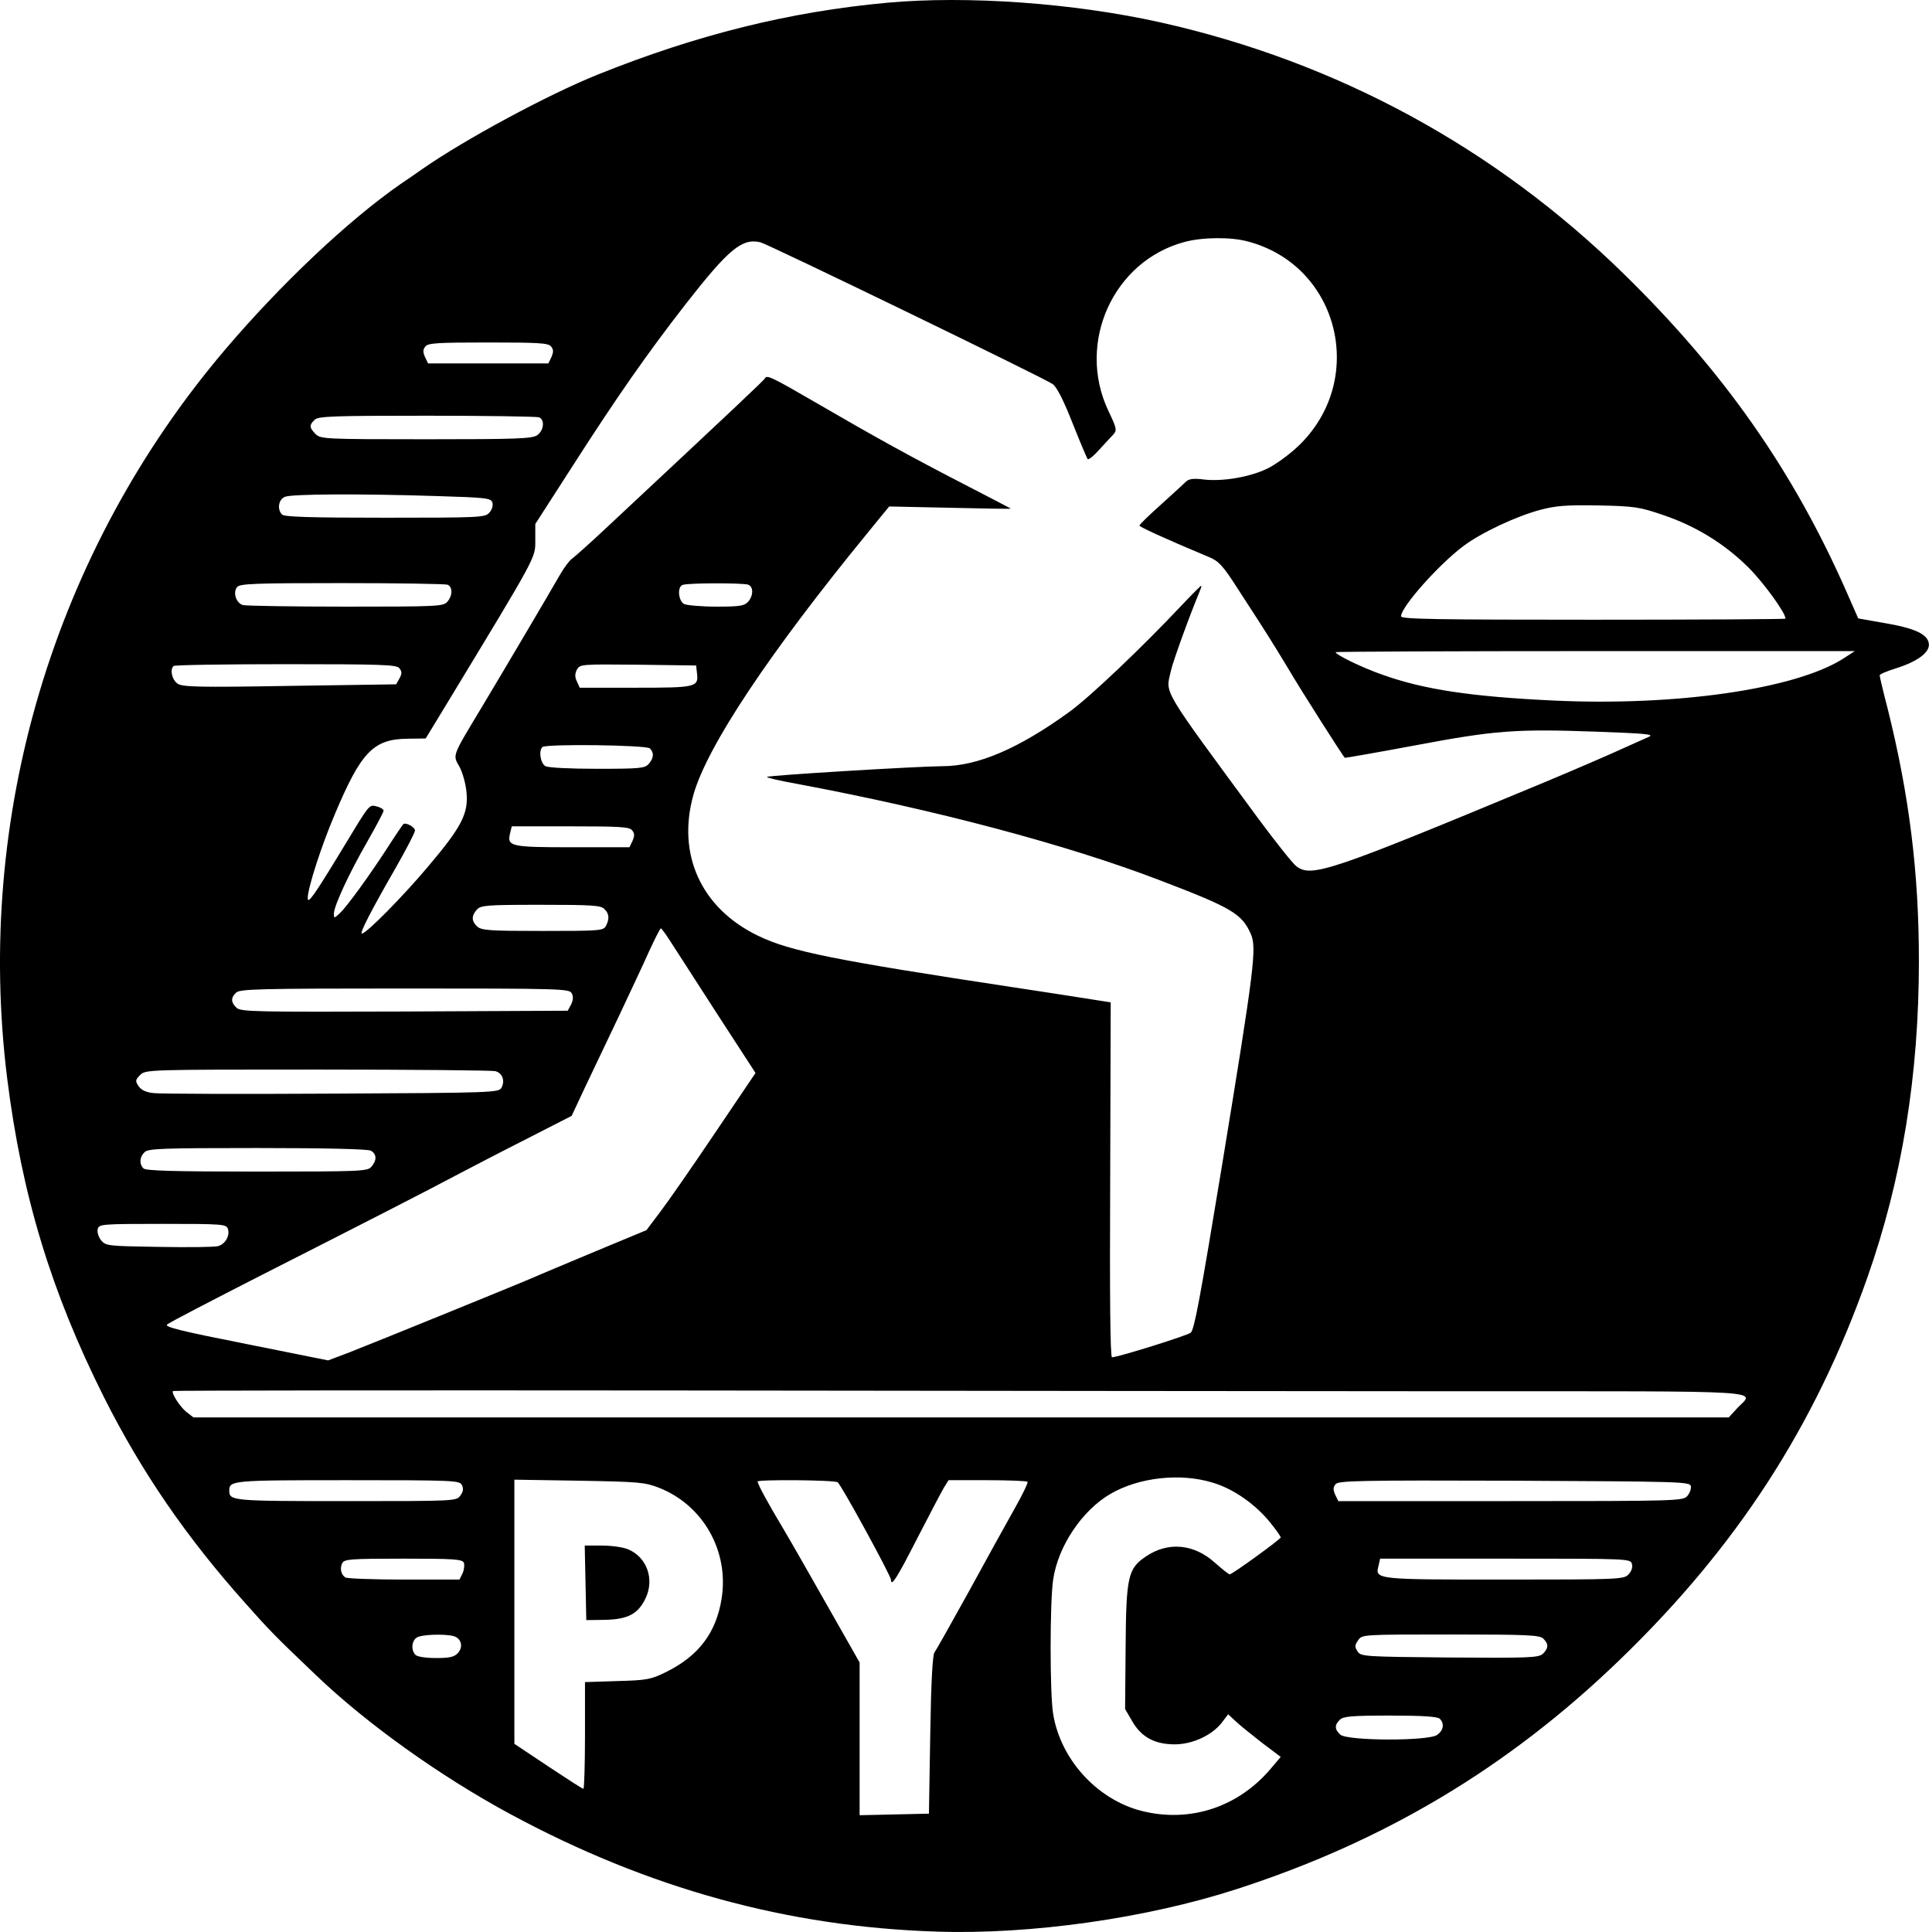
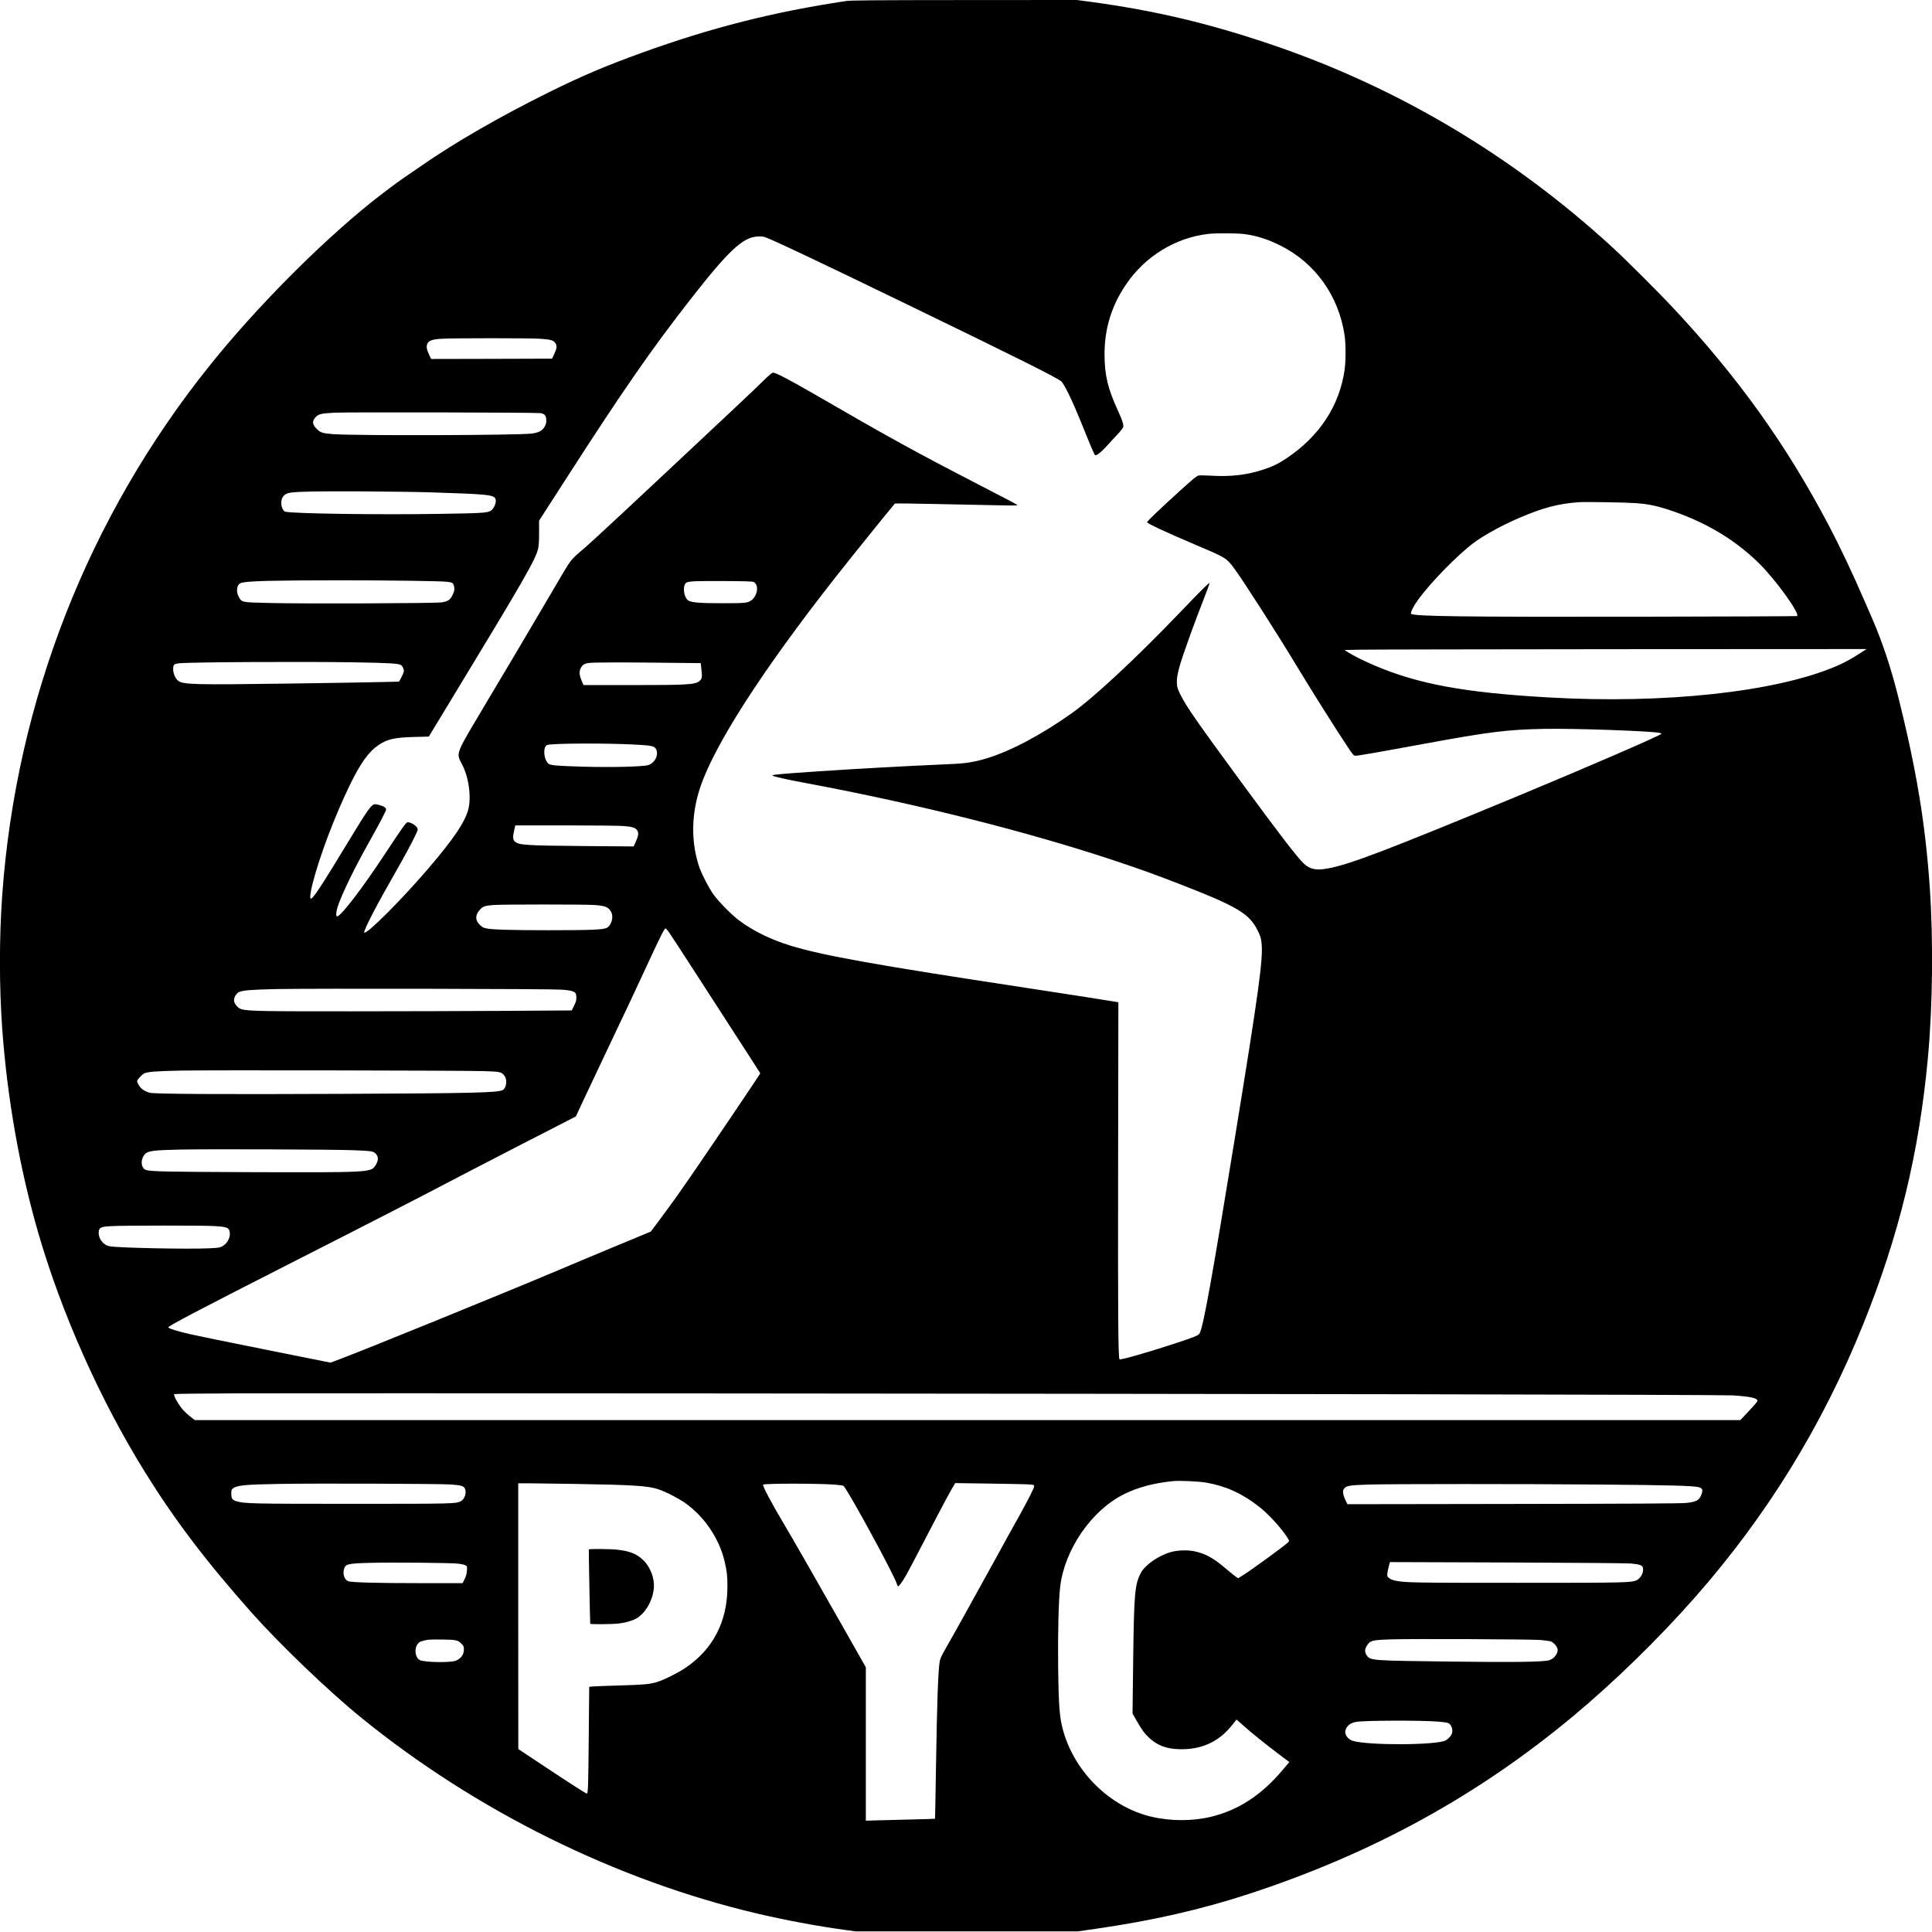
- <svg xmlns="http://www.w3.org/2000/svg" version="1.0" preserveAspectRatio="xMidYMid meet" viewBox="144.34 136.05 737.49 738.7">
-   <g transform="translate(0,1024) scale(0.1,-0.1)" fill="#000000" stroke="none">
-     <path d="M4835 8869 c-371 -34 -727 -122 -1107 -275 -187 -75 -509 -248 -673 -363 -27 -19 -63 -44 -80 -55 -201 -140 -456 -381 -669 -631 -657 -772 -960 -1787 -835 -2790 56 -446 168 -815 370 -1218 144 -286 314 -534 541 -788 93 -105 115 -127 269 -274 194 -186 477 -388 744 -532 526 -284 1060 -431 1630 -449 360 -12 802 51 1145 162 567 183 1040 466 1464 875 449 433 748 894 949 1464 132 375 197 772 197 1211 0 337 -37 634 -120 966 -17 65 -30 121 -30 125 0 5 27 16 59 26 86 27 133 62 129 95 -4 37 -54 60 -174 80 l-96 17 -44 100 c-204 464 -469 842 -851 1216 -494 484 -1098 812 -1773 963 -332 74 -739 103 -1045 75z m1380 -913 c351 -93 457 -534 189 -785 -34 -32 -87 -70 -117 -84 -67 -32 -169 -49 -240 -41 -38 5 -57 3 -68 -7 -8 -8 -51 -47 -96 -88 -46 -41 -83 -77 -83 -81 0 -5 86 -45 267 -121 36 -15 53 -33 109 -121 102 -157 126 -194 194 -307 50 -85 205 -328 215 -339 1 -1 121 20 266 47 308 58 385 64 694 53 193 -7 225 -10 202 -20 -16 -7 -54 -24 -85 -38 -58 -27 -209 -92 -317 -137 -822 -342 -888 -364 -946 -319 -14 11 -79 93 -145 182 -376 511 -354 475 -334 564 8 37 72 213 110 304 5 12 8 22 6 22 -2 0 -35 -33 -72 -72 -151 -161 -356 -356 -433 -411 -193 -140 -350 -207 -484 -207 -104 -1 -665 -35 -671 -41 -3 -3 50 -15 117 -27 528 -99 1030 -232 1387 -369 272 -104 311 -127 345 -203 24 -54 16 -121 -110 -890 -84 -509 -105 -623 -119 -636 -10 -10 -278 -94 -301 -94 -7 0 -9 236 -7 679 l2 678 -102 16 c-57 9 -179 28 -273 42 -679 103 -850 137 -972 196 -219 105 -313 312 -248 541 53 186 291 542 663 997 l85 104 234 -5 c129 -3 233 -5 231 -3 -2 1 -79 42 -173 90 -211 109 -340 180 -567 312 -174 101 -193 110 -200 96 -3 -7 -107 -105 -596 -562 -68 -64 -132 -121 -142 -128 -10 -7 -30 -34 -45 -60 -44 -77 -222 -378 -300 -508 -115 -191 -111 -181 -85 -227 12 -22 24 -65 27 -98 8 -81 -19 -133 -148 -285 -95 -113 -235 -255 -252 -255 -10 0 37 91 128 249 41 72 75 137 75 145 0 13 -36 33 -45 24 -2 -2 -29 -41 -59 -88 -76 -117 -156 -226 -183 -252 -22 -20 -23 -21 -23 -2 0 30 60 158 128 276 34 60 62 112 62 118 0 5 -12 13 -26 16 -30 8 -26 12 -133 -165 -108 -178 -131 -210 -131 -185 0 38 52 199 103 319 101 240 148 289 280 290 l68 1 79 130 c348 574 340 559 340 627 l0 63 148 230 c165 257 278 419 424 607 167 214 218 257 289 240 31 -8 1087 -520 1117 -542 16 -11 42 -63 76 -149 29 -73 55 -135 58 -138 4 -3 24 13 45 37 21 23 44 48 51 55 17 18 16 24 -18 95 -121 259 20 570 291 643 69 19 180 20 244 2z m-2665 -401 c10 -12 10 -21 2 -40 l-12 -25 -230 0 -230 0 -12 25 c-8 19 -8 28 2 40 10 13 48 15 240 15 192 0 230 -2 240 -15z m-46 -271 c23 -9 19 -50 -6 -68 -19 -14 -77 -16 -425 -16 -390 0 -404 1 -423 20 -24 24 -25 34 -4 54 13 14 66 16 429 16 227 0 420 -3 429 -6z m-396 -301 c197 -6 212 -8 218 -25 3 -12 -1 -27 -12 -39 -16 -18 -35 -19 -399 -19 -283 0 -384 3 -393 12 -20 20 -14 58 11 68 27 11 288 12 575 3z m4692 -72 c125 -42 233 -108 325 -198 59 -58 145 -176 145 -199 0 -2 -331 -4 -735 -4 -597 0 -735 2 -735 13 0 36 145 199 239 269 68 51 200 113 293 138 60 16 100 19 223 17 139 -3 157 -6 245 -36z m-4646 -267 c21 -8 20 -43 -1 -66 -15 -17 -40 -18 -387 -18 -204 0 -381 3 -394 6 -26 8 -39 48 -22 69 11 13 69 15 400 15 214 0 395 -3 404 -6z m1150 0 c21 -8 20 -43 -1 -66 -14 -15 -32 -18 -120 -18 -57 0 -113 5 -124 10 -22 12 -27 65 -6 73 18 8 232 8 251 1z m4183 -285 c-185 -115 -637 -180 -1105 -158 -314 15 -495 42 -654 99 -77 27 -178 76 -178 86 0 2 447 4 993 4 l992 0 -48 -31z m-5517 -34 c10 -13 11 -20 1 -39 l-13 -23 -406 -6 c-351 -6 -409 -4 -429 8 -22 15 -31 54 -16 68 3 4 196 7 428 7 368 0 424 -2 435 -15z m1138 -18 c7 -55 -1 -57 -234 -57 l-214 0 -11 24 c-8 17 -8 29 0 45 12 21 16 21 234 19 l222 -3 3 -28z m-180 -289 c17 -17 15 -38 -5 -60 -14 -16 -34 -18 -195 -18 -105 0 -187 4 -199 10 -19 10 -27 59 -12 73 12 13 398 8 411 -5z m-68 -313 c10 -12 10 -21 2 -40 l-12 -25 -219 0 c-238 0 -250 3 -237 55 l6 25 224 0 c188 0 226 -2 236 -15z m-106 -301 c19 -18 20 -38 6 -65 -10 -18 -24 -19 -242 -19 -201 0 -234 2 -250 17 -22 20 -23 41 -1 65 15 16 36 18 244 18 194 0 230 -2 243 -16z m261 -137 c22 -34 102 -158 178 -276 l139 -214 -156 -231 c-86 -128 -180 -263 -209 -301 l-52 -69 -195 -81 c-107 -45 -213 -89 -235 -99 -57 -25 -608 -249 -705 -287 l-82 -31 -314 63 c-248 49 -312 65 -302 74 7 7 171 92 363 190 386 196 638 325 760 390 44 23 157 82 252 130 l172 88 52 111 c29 61 87 183 129 271 41 88 94 199 115 247 22 48 42 87 45 88 3 0 23 -28 45 -63z m-386 -185 c7 -12 6 -26 -2 -43 l-13 -24 -623 -3 c-570 -2 -626 -1 -643 14 -22 21 -23 38 -2 58 14 14 86 16 644 16 597 0 630 -1 639 -18z m-292 -298 c27 -7 38 -36 24 -63 -11 -19 -25 -20 -649 -23 -350 -2 -657 -1 -681 2 -30 3 -48 12 -58 27 -13 19 -12 24 6 42 21 21 26 21 679 21 361 0 667 -3 679 -6z m-476 -304 c23 -13 24 -37 2 -62 -15 -17 -42 -18 -438 -18 -314 0 -424 3 -433 12 -17 17 -15 44 4 62 13 14 66 16 430 16 267 0 422 -4 435 -10z m-546 -300 c8 -26 -11 -58 -38 -65 -13 -4 -114 -5 -226 -3 -196 3 -203 4 -221 25 -10 13 -16 32 -13 43 5 19 14 20 248 20 233 0 244 -1 250 -20z m4708 -620 c1212 0 1129 5 1063 -64 l-33 -36 -2935 0 -2935 0 -27 21 c-25 20 -59 73 -51 80 2 2 862 3 1912 2 1049 -1 2402 -3 3006 -3z m-941 -350 c79 -24 162 -83 217 -151 23 -28 41 -54 41 -58 -1 -7 -185 -141 -195 -141 -4 0 -29 20 -56 44 -81 73 -180 82 -265 24 -68 -46 -75 -77 -77 -345 l-2 -238 28 -48 c35 -60 86 -87 162 -87 67 0 141 34 179 82 l25 33 28 -26 c15 -15 61 -51 100 -82 l73 -55 -33 -39 c-126 -153 -314 -215 -501 -167 -169 44 -308 197 -336 370 -13 75 -13 429 0 514 18 126 110 264 218 327 109 64 269 82 394 43z m-2873 -8 c7 -14 6 -25 -5 -40 -15 -22 -16 -22 -438 -22 -436 0 -446 1 -446 40 0 39 10 40 452 40 405 0 428 -1 437 -18z m754 -11 c170 -67 269 -244 239 -426 -21 -129 -88 -217 -211 -278 -59 -29 -73 -32 -187 -35 l-124 -4 0 -204 c0 -112 -3 -204 -6 -204 -4 0 -64 39 -135 86 l-129 86 0 505 0 505 248 -4 c229 -4 251 -6 305 -27z m683 21 c13 -8 204 -358 204 -373 0 -29 24 9 100 158 47 91 93 179 102 194 l18 29 148 0 c82 0 151 -3 154 -6 3 -3 -19 -49 -49 -102 -30 -53 -109 -196 -175 -317 -67 -121 -126 -226 -132 -234 -7 -9 -13 -116 -16 -315 l-5 -301 -132 -3 -133 -3 0 292 0 292 -117 206 c-64 113 -142 250 -174 304 -59 98 -99 172 -99 182 0 8 293 6 306 -3z m3262 -15 c2 -10 -4 -27 -14 -38 -17 -18 -38 -19 -676 -19 l-658 0 -12 25 c-8 19 -8 28 2 40 11 13 90 15 684 13 640 -3 671 -4 674 -21z m-4691 -293 c3 -8 1 -26 -5 -40 l-12 -24 -212 0 c-117 0 -218 4 -224 8 -17 11 -22 35 -12 55 8 15 30 17 234 17 194 0 225 -2 231 -16z m4466 -5 c3 -13 -2 -28 -14 -40 -18 -18 -38 -19 -472 -19 -494 0 -497 0 -483 53 l6 27 479 0 c476 0 479 0 484 -21z m-4506 -275 c30 -8 39 -41 17 -65 -14 -15 -31 -19 -84 -19 -38 0 -71 5 -78 12 -18 18 -15 55 6 67 19 11 104 14 139 5z m4167 -10 c21 -20 20 -37 -2 -58 -17 -15 -53 -16 -357 -14 -328 3 -338 4 -351 23 -12 18 -11 24 2 43 15 22 16 22 354 22 294 0 341 -2 354 -16z m-396 -306 c19 -19 14 -45 -10 -62 -34 -24 -343 -23 -370 1 -22 20 -23 37 -2 57 13 13 45 16 193 16 124 0 181 -4 189 -12z" />
-     <path d="M3682 2828 l3 -143 71 1 c88 2 126 22 155 81 36 74 6 159 -67 189 -19 8 -63 14 -99 14 l-66 0 3 -142z" />
+ <svg xmlns="http://www.w3.org/2000/svg" version="1.0" width="3057pt" height="3056pt" viewBox="0 0 3057 3056" preserveAspectRatio="xMidYMid meet">
+   <g transform="translate(0,3056) scale(0.1,-0.1)" fill="#000000" stroke="none">
+     <path d="M13390 30544 c-1146 -171 -2134 -421 -3240 -821 -569 -206 -942 -364 -1465 -623 -775 -384 -1492 -797 -2020 -1165 -104 -72 -225 -155 -267 -183 -108 -73 -372 -271 -530 -398 -838 -676 -1822 -1671 -2547 -2574 -1924 -2397 -3066 -5313 -3286 -8385 -48 -673 -48 -1442 0 -2110 79 -1100 277 -2221 571 -3235 371 -1280 982 -2647 1692 -3790 470 -756 962 -1405 1686 -2220 440 -495 1215 -1239 1726 -1654 1815 -1477 4038 -2578 6270 -3104 432 -102 957 -200 1375 -257 l185 -25 1758 0 1757 0 280 40 c902 130 1675 306 2440 557 1946 639 3598 1545 5112 2804 651 542 1346 1219 1926 1877 1142 1295 2026 2729 2672 4337 566 1406 881 2708 1020 4205 76 823 87 1852 30 2695 -70 1022 -216 1899 -515 3080 -103 408 -245 831 -393 1170 -19 44 -71 163 -115 265 -197 455 -401 886 -577 1220 -674 1279 -1433 2339 -2467 3445 -217 232 -740 754 -943 941 -1593 1463 -3424 2551 -5440 3230 -978 330 -1826 529 -2828 665 l-218 29 -1777 -1 c-1477 -1 -1793 -4 -1872 -15z m6300 -3688 c196 -26 374 -83 571 -182 549 -274 921 -795 1014 -1417 21 -142 21 -411 0 -554 -84 -569 -397 -1044 -917 -1394 -123 -83 -223 -132 -365 -178 -267 -88 -520 -117 -845 -97 -80 5 -163 5 -183 2 -30 -6 -89 -55 -318 -263 -281 -255 -497 -461 -497 -475 0 -20 282 -152 770 -360 484 -205 484 -206 608 -371 129 -171 678 -1028 982 -1532 244 -404 632 -1021 822 -1305 68 -102 88 -126 109 -128 31 -4 315 46 1089 188 1037 191 1318 226 1905 237 471 9 1672 -33 1825 -63 16 -4 30 -10 30 -14 0 -20 -1173 -529 -2260 -980 -2107 -873 -2699 -1099 -3040 -1155 -169 -29 -263 -8 -356 77 -98 90 -379 454 -965 1253 -725 987 -896 1232 -989 1420 -47 94 -54 115 -58 183 -7 127 35 280 214 774 57 158 149 403 205 544 55 140 99 260 97 266 -5 14 -108 -88 -496 -492 -662 -691 -1329 -1312 -1672 -1557 -486 -347 -980 -609 -1360 -723 -203 -60 -327 -80 -570 -90 -766 -34 -1413 -70 -2095 -115 -562 -38 -725 -52 -725 -65 0 -13 230 -65 555 -125 1738 -325 3478 -763 4850 -1219 437 -146 632 -216 1050 -378 903 -351 1094 -465 1224 -730 44 -88 53 -116 62 -195 29 -249 -41 -754 -432 -3153 -351 -2154 -487 -2910 -545 -3022 -20 -39 -60 -56 -394 -166 -442 -145 -861 -265 -876 -250 -21 21 -26 685 -22 3071 l4 2578 -21 4 c-31 7 -792 126 -1450 226 -2363 359 -3198 508 -3710 664 -316 96 -602 236 -827 406 -115 86 -320 296 -401 409 -77 109 -193 338 -231 455 -124 391 -116 818 23 1235 228 679 979 1846 2140 3325 207 264 802 1002 940 1167 4 4 294 1 646 -7 1289 -28 1298 -28 1291 -17 -6 11 -108 65 -626 332 -974 503 -1393 733 -2605 1435 -361 208 -583 325 -627 328 -22 2 -51 -22 -165 -133 -175 -172 -576 -549 -1673 -1575 -899 -841 -1135 -1058 -1253 -1154 -38 -31 -91 -85 -118 -121 -51 -68 -63 -87 -419 -695 -276 -471 -686 -1161 -1005 -1695 -256 -428 -313 -532 -339 -619 -19 -65 -11 -105 40 -197 108 -194 155 -518 105 -717 -53 -205 -232 -470 -640 -947 -421 -491 -972 -1042 -1008 -1006 -10 10 51 143 159 349 93 176 148 275 414 745 148 260 274 508 274 538 0 47 -112 123 -166 112 -21 -4 -89 -101 -346 -490 -365 -554 -705 -998 -764 -998 -21 0 -18 66 7 146 59 190 268 621 515 1059 156 277 254 466 254 488 0 8 -9 22 -19 31 -27 24 -137 57 -166 50 -56 -14 -113 -95 -415 -594 -425 -701 -556 -900 -592 -900 -18 0 -6 107 26 232 114 445 352 1073 590 1563 174 357 301 533 463 641 134 89 250 115 558 123 l230 6 388 640 c1115 1836 1302 2161 1342 2336 11 48 15 122 15 254 l0 187 397 616 c914 1422 1375 2087 1991 2876 601 770 829 986 1058 1003 42 3 92 1 119 -6 82 -21 869 -393 2395 -1134 1640 -795 2257 -1104 2305 -1154 51 -53 176 -311 306 -633 152 -378 209 -513 225 -529 18 -20 89 35 195 151 46 51 120 132 165 179 48 51 83 98 87 114 7 40 -16 110 -85 260 -159 345 -210 558 -211 885 -1 410 111 775 344 1115 303 443 780 735 1299 794 124 14 455 12 570 -3z m-11144 -1656 c170 -12 210 -23 242 -70 29 -44 25 -82 -21 -177 l-32 -68 -957 -3 -956 -2 -32 67 c-42 88 -48 136 -25 179 25 47 79 65 222 74 177 11 1397 11 1559 0z m8 -1177 c66 -11 91 -44 90 -118 0 -41 -7 -65 -30 -102 -37 -61 -91 -88 -199 -103 -214 -28 -2746 -36 -3133 -10 -167 12 -204 22 -256 70 -82 76 -93 126 -40 190 49 58 86 68 303 80 175 10 3200 4 3265 -7z m-1754 -1253 c923 -29 1015 -38 1041 -107 19 -51 -27 -160 -79 -187 -61 -32 -147 -37 -807 -47 -958 -16 -2345 4 -2443 35 -31 10 -62 77 -62 135 0 96 51 154 147 166 141 18 417 23 1123 20 415 -3 901 -9 1080 -15z m19085 -171 c180 -13 311 -39 488 -95 587 -188 1070 -472 1464 -861 259 -256 642 -787 599 -831 -4 -3 -1101 -8 -2439 -10 -2833 -5 -3628 5 -3669 46 -15 15 36 119 107 217 199 277 633 720 892 912 163 120 449 276 718 391 380 162 618 224 945 246 98 7 751 -4 895 -15z m-19362 -1229 c645 -11 634 -10 656 -71 18 -52 13 -92 -20 -157 -37 -75 -69 -96 -169 -113 -99 -16 -2191 -24 -2732 -10 -443 11 -432 8 -481 100 -43 77 -32 182 22 210 40 22 169 33 451 40 449 11 1615 12 2273 1z m5399 -18 c61 -26 76 -123 32 -210 -14 -29 -40 -63 -58 -76 -61 -47 -97 -51 -461 -51 -361 0 -499 11 -545 44 -76 53 -94 247 -27 283 40 22 149 26 592 24 308 -1 448 -5 467 -14z m17518 -1123 c-148 -96 -255 -154 -385 -210 -956 -409 -2721 -601 -4560 -494 -1328 76 -2055 211 -2748 506 -168 72 -343 159 -417 208 l-55 36 240 5 c132 3 1991 6 4130 8 l3890 2 -95 -61z m-23825 -149 c523 -9 683 -18 727 -41 24 -13 48 -61 48 -96 0 -15 -17 -59 -38 -98 l-38 -70 -225 -6 c-123 -4 -800 -15 -1504 -25 -1522 -21 -1688 -17 -1768 46 -42 33 -77 116 -77 179 1 77 11 87 100 96 185 19 1949 28 2775 15z m4926 -7 l547 -6 11 -106 c14 -119 8 -146 -35 -180 -69 -54 -192 -61 -1075 -61 l-756 0 -32 75 c-36 87 -39 140 -11 195 26 51 58 71 128 80 78 10 565 11 1223 3z m-506 -1294 c252 -13 304 -22 332 -54 70 -80 7 -235 -110 -271 -85 -26 -586 -38 -1037 -25 -410 12 -513 21 -543 48 -77 70 -89 267 -19 295 70 27 926 31 1377 7z m-169 -1289 c141 -11 192 -28 218 -71 24 -41 17 -88 -25 -180 l-33 -72 -796 6 c-916 8 -1022 15 -1084 72 -32 29 -34 77 -9 183 l17 72 795 0 c438 0 851 -5 917 -10z m-458 -1250 c178 -14 223 -33 264 -114 41 -79 1 -213 -74 -249 -58 -28 -265 -36 -923 -36 -594 0 -888 9 -985 30 -42 9 -64 21 -96 53 -77 76 -78 155 -3 239 47 54 79 66 214 77 139 11 1452 11 1603 0z m1171 -422 c22 -29 228 -346 459 -704 231 -358 548 -849 706 -1092 157 -242 286 -443 286 -446 0 -7 -699 -1044 -989 -1466 -273 -399 -389 -562 -578 -816 l-165 -221 -562 -233 c-308 -129 -714 -298 -901 -378 -855 -361 -2991 -1231 -3443 -1402 l-163 -61 -1022 205 c-562 112 -1103 223 -1202 246 -197 46 -337 89 -342 106 -7 20 452 261 1862 979 1563 795 2124 1084 2770 1423 215 112 629 326 920 476 292 149 612 314 713 366 l184 95 100 215 c55 118 228 485 385 815 351 738 469 989 683 1452 170 368 234 493 250 493 5 0 27 -24 49 -52z m-1697 -917 c211 -17 238 -31 238 -128 0 -40 -8 -70 -37 -127 l-36 -74 -1036 -7 c-570 -3 -1670 -7 -2446 -7 -1410 -1 -1645 3 -1747 34 -49 14 -105 77 -114 127 -9 48 29 119 77 143 56 28 203 40 594 48 541 11 4352 4 4507 -9z m-1242 -1289 c284 -8 300 -12 347 -82 43 -63 23 -193 -34 -219 -90 -41 -474 -50 -2528 -59 -1954 -9 -2995 -3 -3060 18 -60 19 -107 45 -136 77 -31 32 -59 85 -59 108 0 20 76 102 110 120 51 26 199 38 585 45 437 9 4378 2 4775 -8z m-2045 -1252 c286 -12 308 -15 345 -50 53 -49 52 -115 -3 -197 -70 -104 -112 -106 -1968 -100 -1350 5 -1593 10 -1662 36 -85 32 -86 186 -3 259 48 42 141 53 526 62 424 10 2468 3 2765 -10z m-2203 -1200 c184 -11 220 -22 238 -74 27 -82 -22 -193 -106 -242 -44 -26 -57 -28 -218 -36 -328 -16 -1457 7 -1575 33 -100 21 -175 120 -169 222 4 75 30 87 201 96 192 11 1445 12 1629 1z m18898 -2661 c3007 -5 5043 -13 5130 -18 277 -19 380 -41 388 -84 2 -11 -45 -68 -134 -162 l-137 -145 -12228 0 -12228 0 -73 58 c-40 32 -87 75 -105 95 -80 91 -164 240 -146 258 5 5 454 10 1033 12 1500 5 12731 -4 18500 -14z m-3201 -1399 c307 -54 563 -170 829 -377 155 -121 350 -334 451 -491 33 -52 33 -53 15 -74 -43 -47 -588 -444 -731 -532 l-63 -39 -37 26 c-21 15 -94 74 -163 132 -197 168 -320 234 -500 271 -107 21 -263 15 -370 -16 -191 -55 -407 -206 -471 -332 -94 -184 -106 -328 -119 -1402 l-10 -820 66 -115 c86 -149 120 -196 197 -268 146 -137 319 -191 569 -180 309 13 561 144 750 389 33 43 62 78 65 78 2 0 50 -42 106 -93 112 -102 363 -304 585 -471 l143 -107 -103 -122 c-338 -401 -697 -636 -1133 -743 -296 -72 -643 -72 -949 1 -644 152 -1202 694 -1390 1348 -61 210 -75 385 -83 1037 -6 519 7 1040 32 1252 69 588 494 1207 1005 1463 217 109 470 177 775 209 103 11 414 -3 534 -24z m-11954 -29 c158 -12 201 -23 220 -61 33 -65 -1 -172 -65 -205 -75 -39 -133 -40 -1720 -40 -1587 0 -1701 3 -1830 41 -64 19 -80 43 -80 120 0 56 3 65 26 83 63 49 196 62 739 71 560 10 2543 3 2710 -9z m1962 9 c945 -16 1153 -30 1321 -85 115 -38 324 -146 431 -222 299 -215 530 -557 615 -913 37 -154 46 -227 46 -402 1 -555 -228 -997 -669 -1292 -113 -75 -319 -179 -428 -215 -118 -40 -214 -49 -643 -61 -201 -6 -383 -13 -406 -16 l-41 -5 -7 -767 c-7 -800 -11 -922 -30 -922 -15 0 -252 152 -713 458 l-372 247 -1 2103 0 2102 159 0 c88 0 420 -5 738 -10z m4097 -10 c80 -6 144 -14 153 -22 63 -52 809 -1420 842 -1546 7 -23 16 -42 21 -42 16 0 66 69 123 168 55 97 117 215 477 907 100 193 210 397 243 454 l62 104 555 -8 c305 -4 587 -10 625 -14 65 -6 70 -8 68 -29 -4 -36 -92 -209 -238 -472 -76 -135 -263 -474 -417 -755 -328 -596 -638 -1154 -749 -1346 -50 -86 -82 -155 -88 -185 -27 -140 -45 -650 -62 -1744 -6 -415 -13 -756 -14 -758 -2 -2 -178 -7 -391 -12 -214 -5 -460 -11 -546 -14 l-158 -5 0 1214 0 1214 -396 698 c-508 895 -726 1275 -878 1532 -222 373 -366 644 -351 660 20 19 819 20 1119 1z m12141 0 c1067 -9 1445 -19 1538 -40 72 -16 81 -54 34 -150 -32 -64 -81 -86 -227 -101 -85 -9 -792 -13 -2738 -16 l-2623 -4 -34 75 c-39 83 -44 139 -17 172 37 46 83 54 392 64 329 10 2422 11 3675 0z m-18092 -1251 c49 -5 102 -16 119 -25 30 -16 31 -16 26 -87 -4 -55 -13 -87 -37 -134 l-31 -63 -683 0 c-686 0 -1079 11 -1129 31 -55 22 -86 107 -67 182 22 90 53 98 409 108 347 9 1276 1 1393 -12z m18559 2 c137 -12 184 -28 194 -66 17 -67 -31 -165 -96 -197 -84 -41 -159 -43 -1885 -43 -1662 0 -1788 2 -1944 36 -64 13 -115 47 -120 79 -3 24 8 85 31 174 l10 39 1846 -6 c1079 -4 1896 -11 1964 -16z m-1417 -1211 c60 -6 126 -15 146 -20 46 -13 106 -77 114 -123 13 -66 -54 -154 -133 -177 -95 -27 -542 -34 -1554 -21 -1249 15 -1273 16 -1329 94 -38 53 -38 99 0 159 51 80 80 88 371 98 297 11 2252 3 2385 -10z m-17196 -1 c57 -10 72 -17 109 -54 39 -39 42 -47 42 -94 0 -81 -43 -142 -125 -177 -81 -35 -489 -29 -571 8 -71 33 -93 168 -42 246 23 34 37 44 80 56 29 8 67 17 83 19 69 9 363 6 424 -4z m15566 -1290 c66 -5 134 -14 152 -20 62 -20 94 -120 59 -187 -16 -31 -61 -74 -92 -91 -149 -76 -1221 -81 -1470 -6 -80 24 -135 106 -114 171 23 70 81 114 170 129 133 23 1026 26 1295 4z" />
+     <path d="M9317 6043 c-3 -6 18 -1113 22 -1175 1 -12 339 -9 448 3 115 13 230 47 294 87 140 89 250 286 265 476 12 151 -52 323 -160 432 -108 107 -216 151 -428 174 -112 12 -435 14 -441 3z" />
  </g>
</svg>
